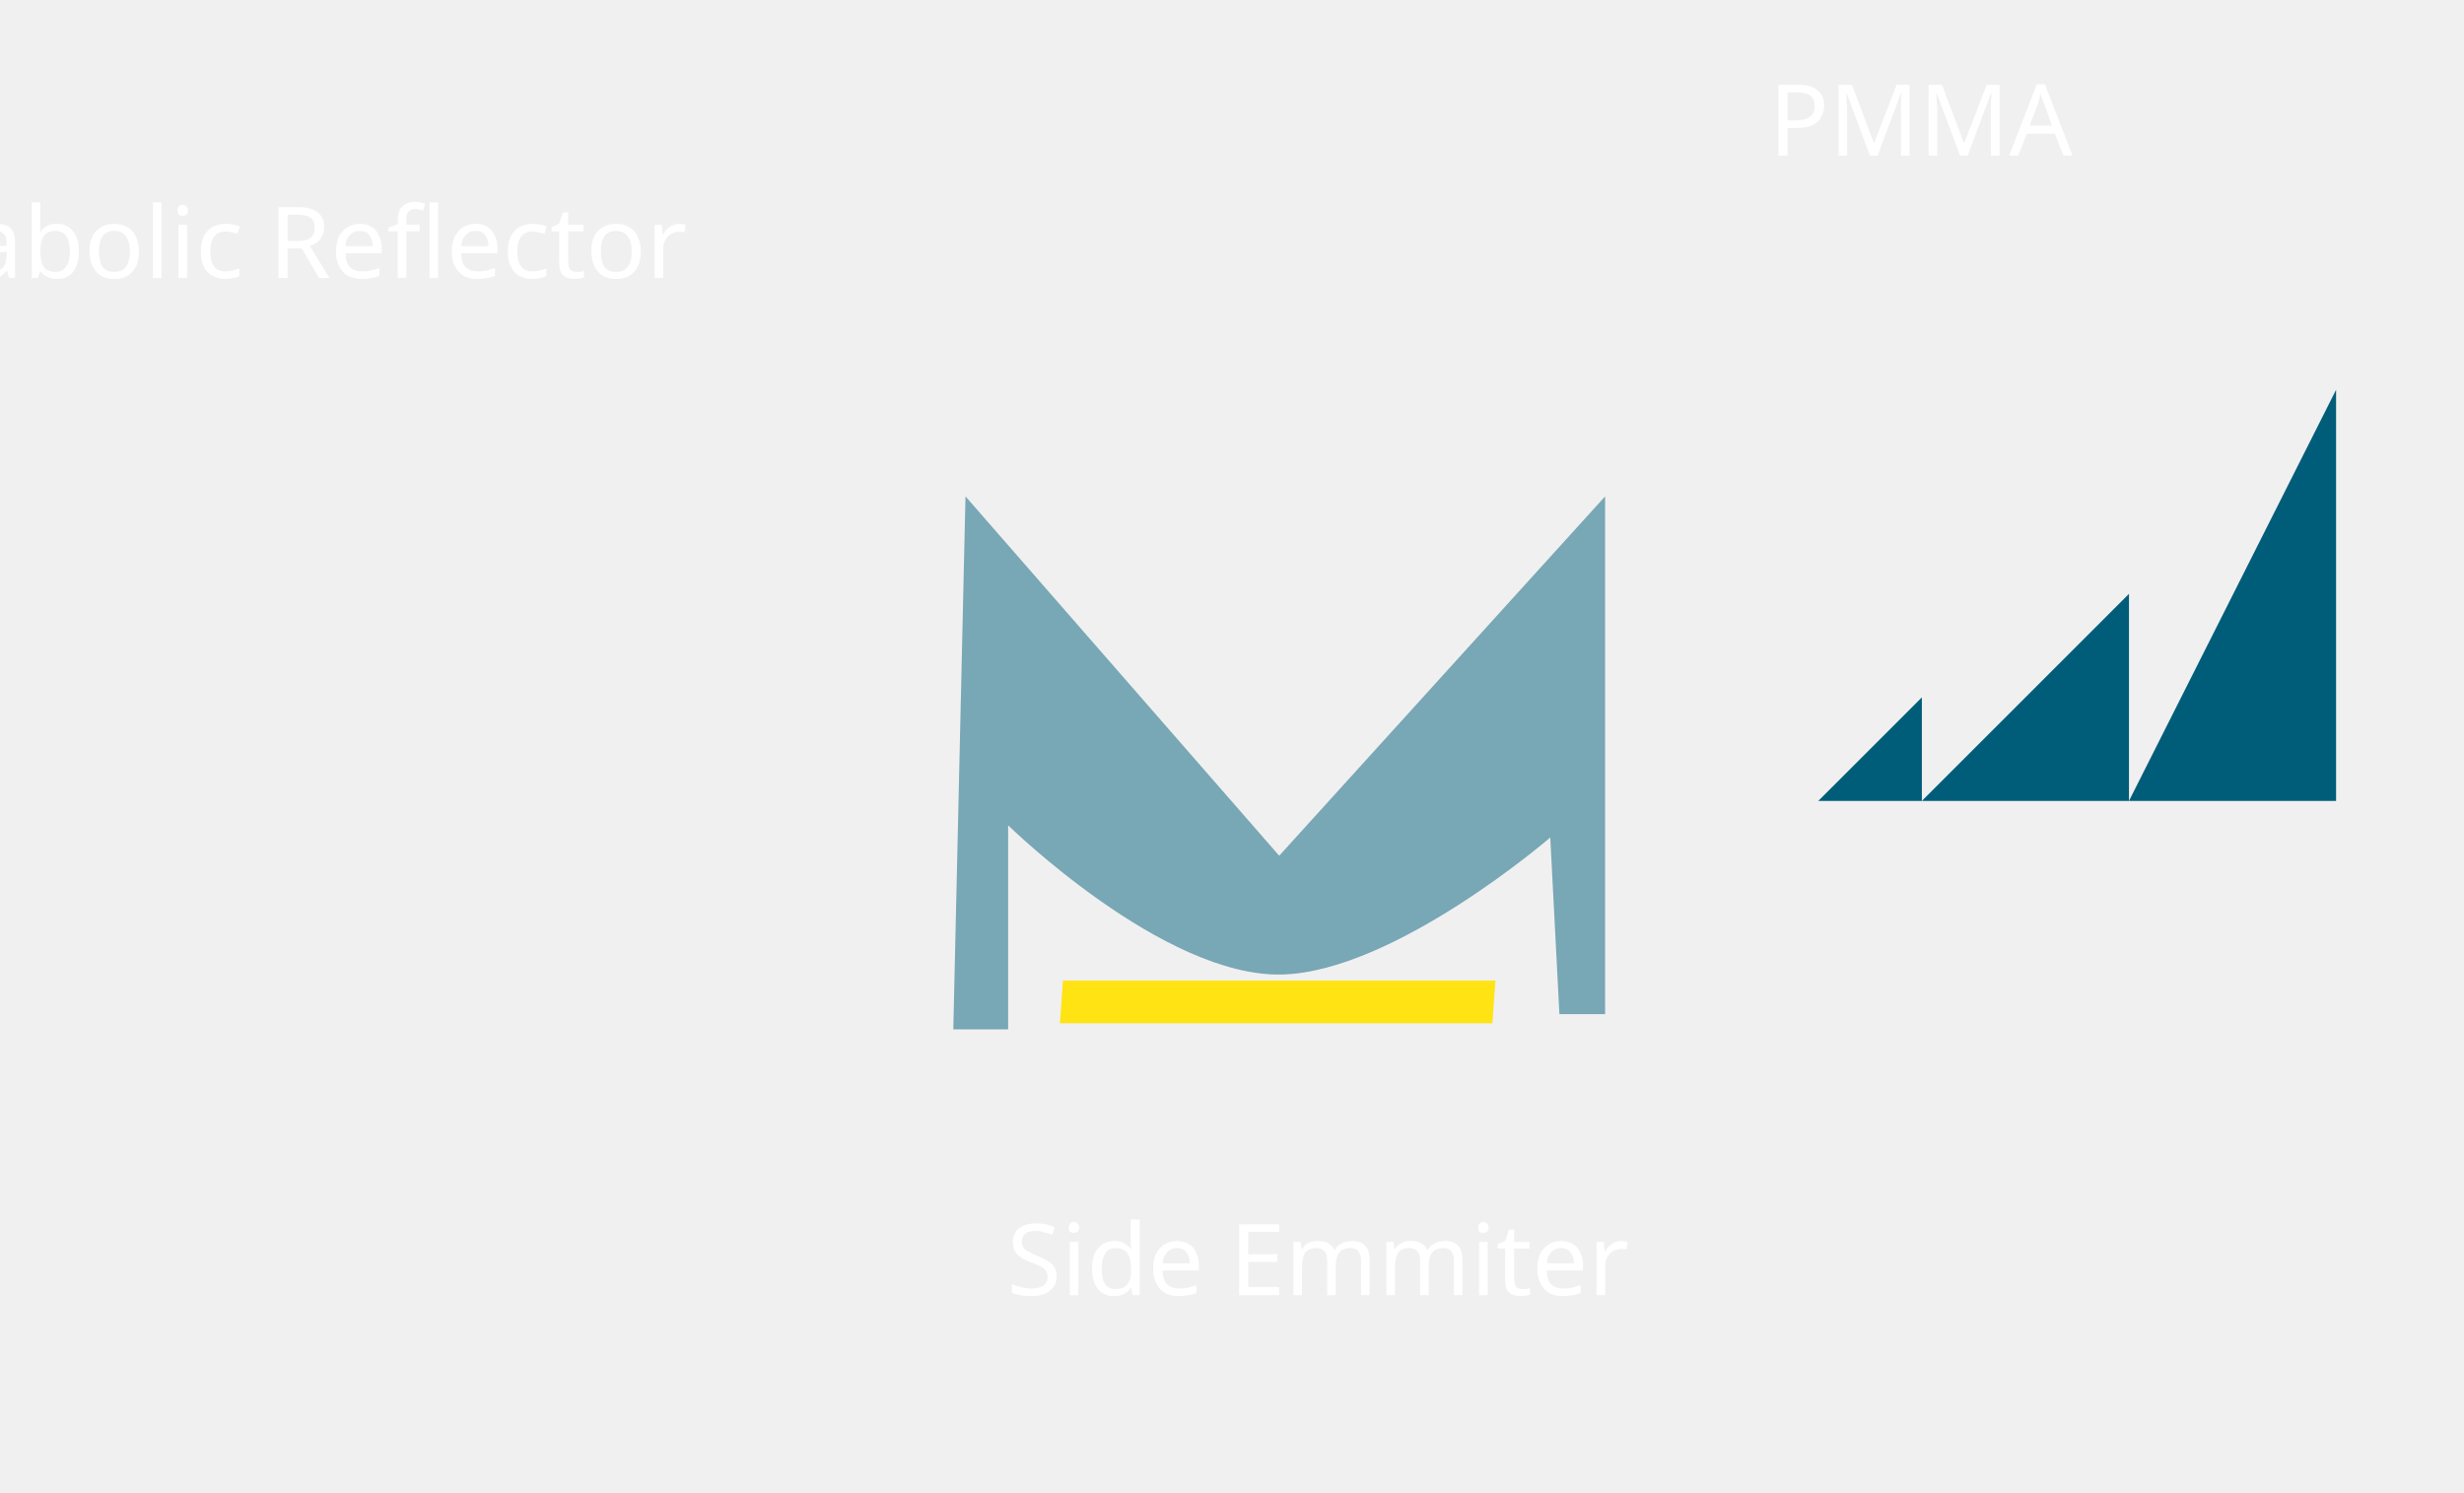
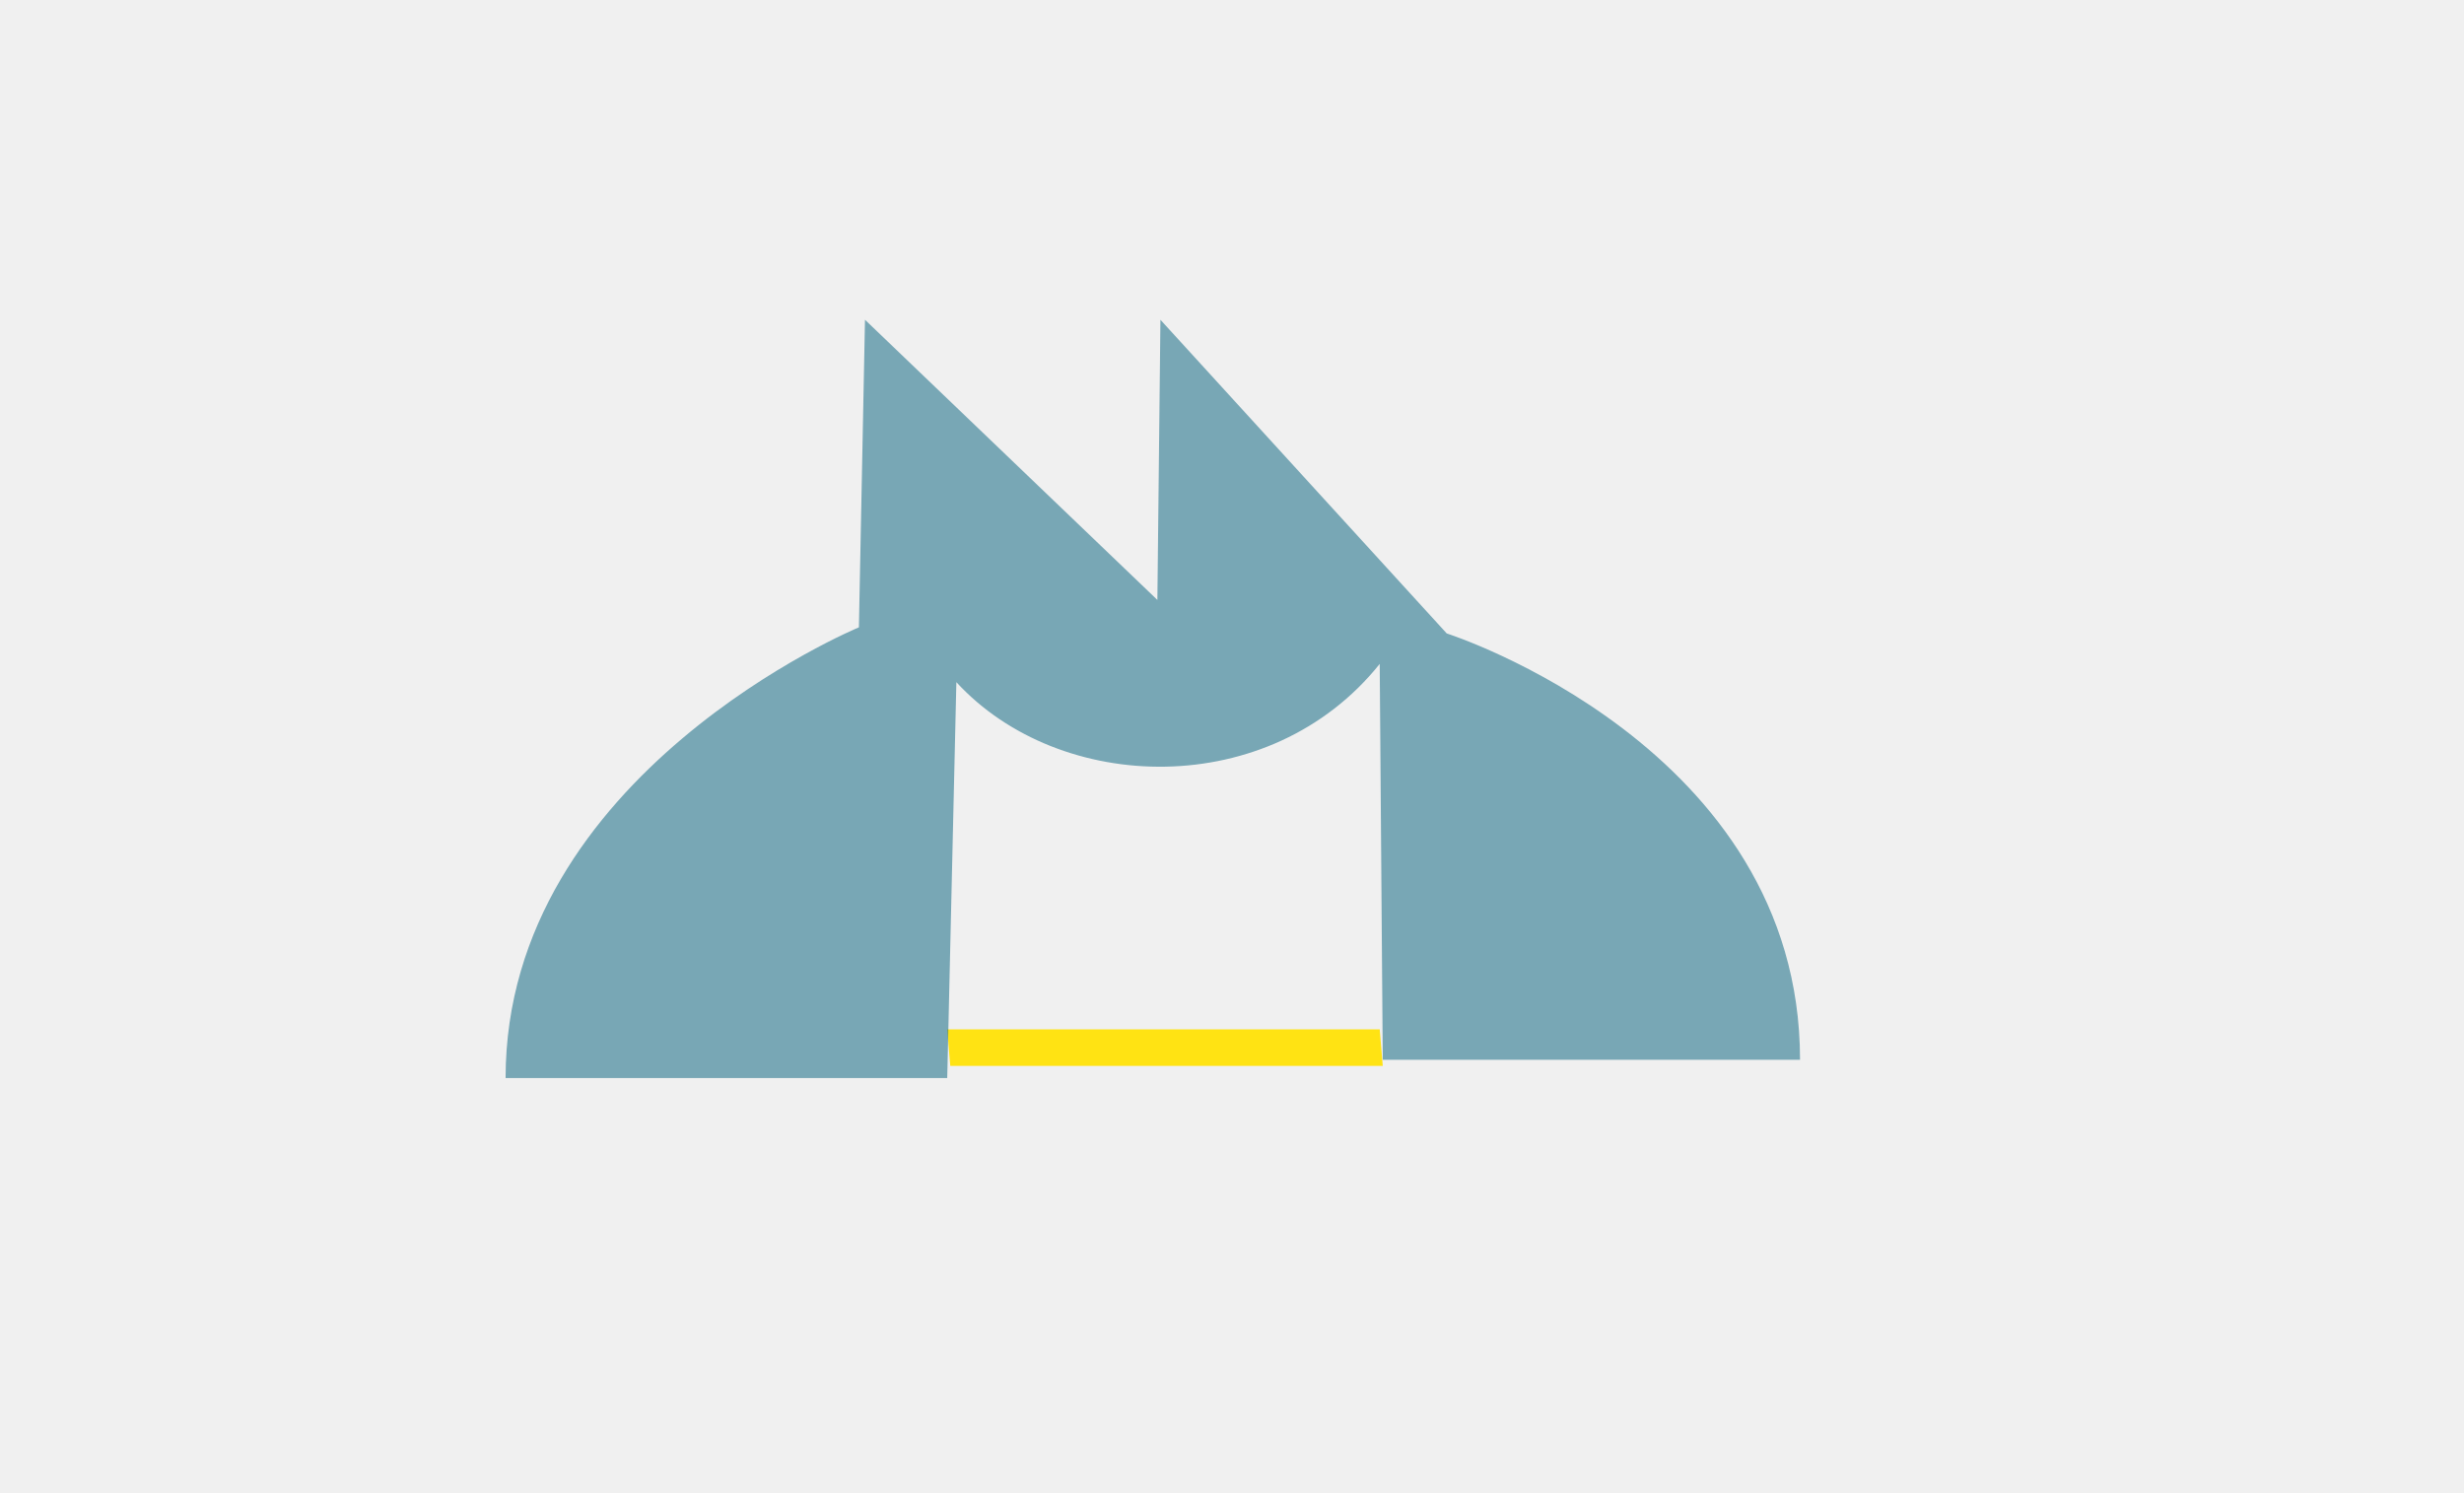
<svg xmlns="http://www.w3.org/2000/svg" version="1.1" id="Layer_1" x="0px" y="0px" viewBox="0 0 80.9 49" style="enable-background:new 0 0 80.9 49;" xml:space="preserve">
  <style type="text/css">
	.st0{fill:#FFE313;}
- 	.st1{fill:#FFFFFF;}
- 	.st2{font-family:'MyriadPro-Regular';}
- 	.st3{font-size:3.26px;}
- 	.st4{opacity:0.5;fill:#005D7A;enable-background:new    ;}
- 	.st5{fill:#005D7A;}
- 	.st6{fill:#ED1C24;}
- 	.st7{enable-background:new    ;}
+ 	.st1{opacity:0.5;fill:#005D7A;enable-background:new    ;}
</style>
-   <polygon id="LS:_Light_Source_7_" class="st0" points="34.8,33.6 49,33.6 49.1,32.2 34.9,32.2 " />
-   <text transform="matrix(1 0 0 1 33.0527 42.5301)" class="st1 st2 st3">Side Emmiter</text>
-   <path id="LENS:_1.44_6_" class="st4" d="M31.7,16.3l10.3,11.8l10.7-11.8v17l-1.5,0l-0.3-5.8c0,0-5.1,4.4-8.8,4.5  c-3.9,0.1-9-4.9-9-4.9l0,6.7h-1.8L31.7,16.3z" />
-   <polygon id="REF:_0.90_4_" class="st5" points="69.9,19.5 63.1,26.3 69.9,26.3 " />
-   <polygon id="REF:_0.90_1_" class="st5" points="76.7,12.8 69.9,26.3 76.7,26.3 " />
-   <polygon id="REF:_0.90_5_" class="st5" points="63.1,22.9 59.7,26.3 63.1,26.3 " />
-   <rect id="LS:_Light_Source_2_" x="-59.8" y="-1.8" class="st0" width="14.2" height="1.2" />
-   <path id="LENS:_1.44_1_" class="st4" d="M-30-34.3l-43.9,0.1l-1.7,0.1v3.3l4.7,11.5l4.3,7.5c0,0,3.6,6,4.5,5.9c0.8-0.1,1.6,0,1.6,0  l1.8-10.8c0,0,2.4-2,6-1.9c3.7,0.1,5.8,2,5.8,2L-44.7-6h2c0,0,10.5-15.7,12.9-24.9L-30-34.3z" />
-   <path id="REF:_0.90" class="st6" d="M12.8-3.7c-0.4,0.3-0.2,2.6-0.2,2.6H-3.9L-4-3.5c-4.5-1-11.2-22.7-10.9-25.8H-19l-0.4,28.8h48  v-28.6L22.7-29c0,0-1,7.6-2.4,11.4C18.1-11.7,15.1-5.9,12.8-3.7z" />
-   <polygon id="LS:_Light_Source_1_" class="st0" points="-2.6,-0.6 11.6,-0.6 11.5,-1.8 -2.7,-1.8 " />
-   <polygon id="LS:_Light_Source_3_" class="st0" points="44.8,86.4 59,86.4 58.9,85.2 44.7,85.2 " />
-   <polygon id="LS:_Light_Source_4_" class="st0" points="55,-3.9 69.2,-3.9 69.1,-5.1 54.9,-5.1 " />
-   <polygon id="LS:_Light_Source_5_" class="st0" points="99,-3.9 113.2,-3.9 113.1,-5.1 98.9,-5.1 " />
-   <polygon id="LS:_Light_Source_6_" class="st0" points="157.2,-3.9 171.4,-3.9 171.3,-5.1 157.1,-5.1 " />
-   <text transform="matrix(1 0 0 1 -61.0239 9.1302)" class="st1 st2 st3">TIR Reflector</text>
-   <text transform="matrix(1 0 0 1 -6.1481 9.1299)" class="st1 st2 st3">Parabolic Reflector</text>
-   <text transform="matrix(1 0 0 1 58.0807 5.1101)" class="st1 st2 st3">PMMA</text>
-   <text transform="matrix(1 0 0 1 98.4186 5.1101)" class="st1 st2 st3">SureFire TIR</text>
-   <text transform="matrix(1 0 0 1 157.1295 5.1101)" class="st1 st2 st3">Hybrid TIR</text>
-   <path id="LENS:_1.44_5_" class="st4" d="M42,62l9.6,9.2l9.5-9.2v10.3c0,0,11.6,3.7,11.6,14H58.9l-0.1-13c-3.6,4.5-10.5,4.3-13.9,0.6  l-0.3,13H30.2c0-10,11.6-14.8,11.6-14.8L42,62z" />
-   <path id="LENS:_1.44_4_" class="st4" d="M43.1-21.1h38C78-10,71.5-4.1,71.5-4.1h-1.8v-7.8c-4.5,2.5-10.9,2.2-15.3,0.1v7.7h-1.7  C52.8-4.1,47.3-8.3,43.1-21.1z" />
-   <polygon id="LENS:_1.44_3_" class="st4" points="84.7,-35.9 96.1,-9.7 98.9,-5.6 101.9,-10 110.1,-10 113.2,-5.6 115.9,-10.2   126.8,-36.2 " />
-   <path id="LENS:_1.44_2_" class="st4" d="M102.8-5.3h6.5c0,0,0-3.5-3.2-3.5C102.8-8.8,102.8-5.3,102.8-5.3z" />
-   <path id="LENS:_1.44" class="st4" d="M164.3-36.5L164.3-36.5C164.3-36.5,164.3-36.5,164.3-36.5C164.3-36.5,164.3-36.5,164.3-36.5  L164.3-36.5c-9.8,0-24.4,11.2-24.4,11.2c0.2,1.7,12.3,19.5,13.9,19.9c0,0,0.1-13.2,2.1-14.7c0,0,4.4,4.3,8.3,4.6v0c0,0,0,0,0,0  c0,0,0,0,0,0v0c3.9-0.2,8.3-4.6,8.3-4.6c2.1,1.6,2.1,14.7,2.1,14.7c1.6-0.4,13.7-18.2,13.9-19.9C188.6-25.3,174.1-36.4,164.3-36.5z" />
+   <polygon id="LS:_Light_Source_3_" class="st0" points="31.2,35 45.4,35 45.3,33.8 31.1,33.8 " />
+   <path id="LENS:_1.44_5_" class="st1" d="M28.4,10.5l9.6,9.2l0.1-9.2l9.4,10.3c0,0,11.6,3.7,11.6,14H45.4l-0.1-13  c-3.6,4.5-10.5,4.3-13.9,0.6l-0.3,13H16.6c0-10,11.6-14.8,11.6-14.8L28.4,10.5z" />
</svg>
